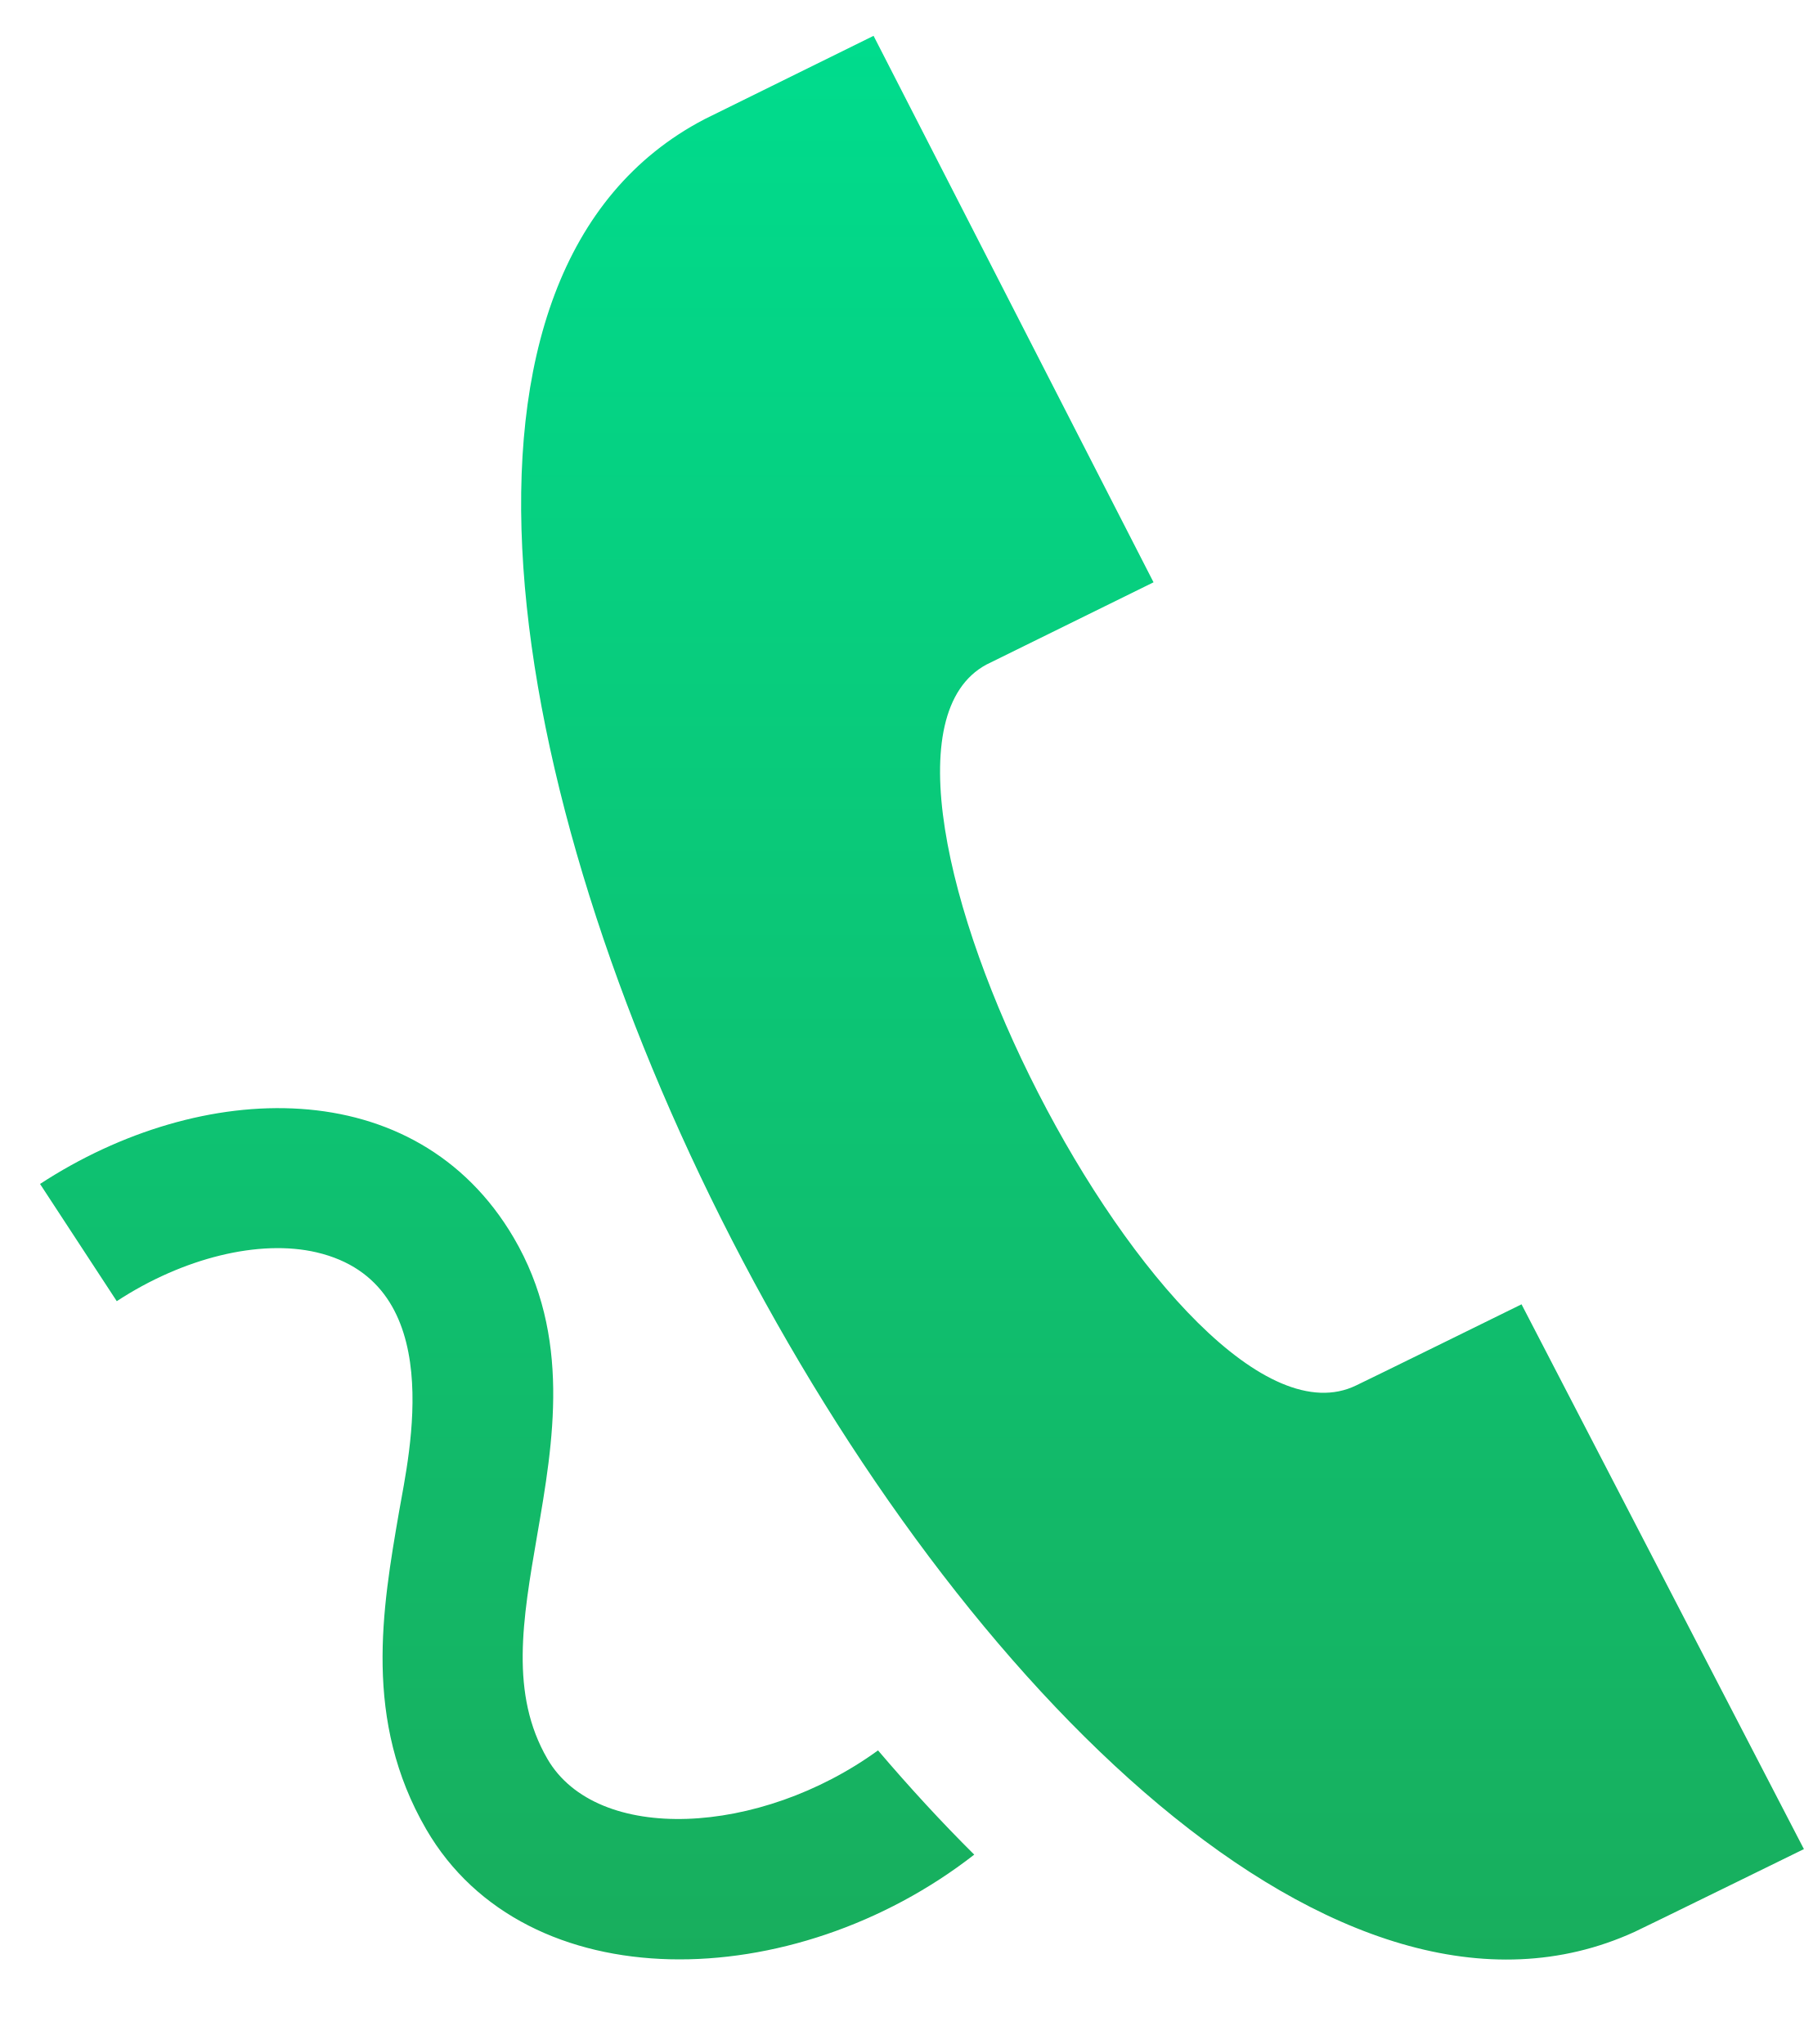
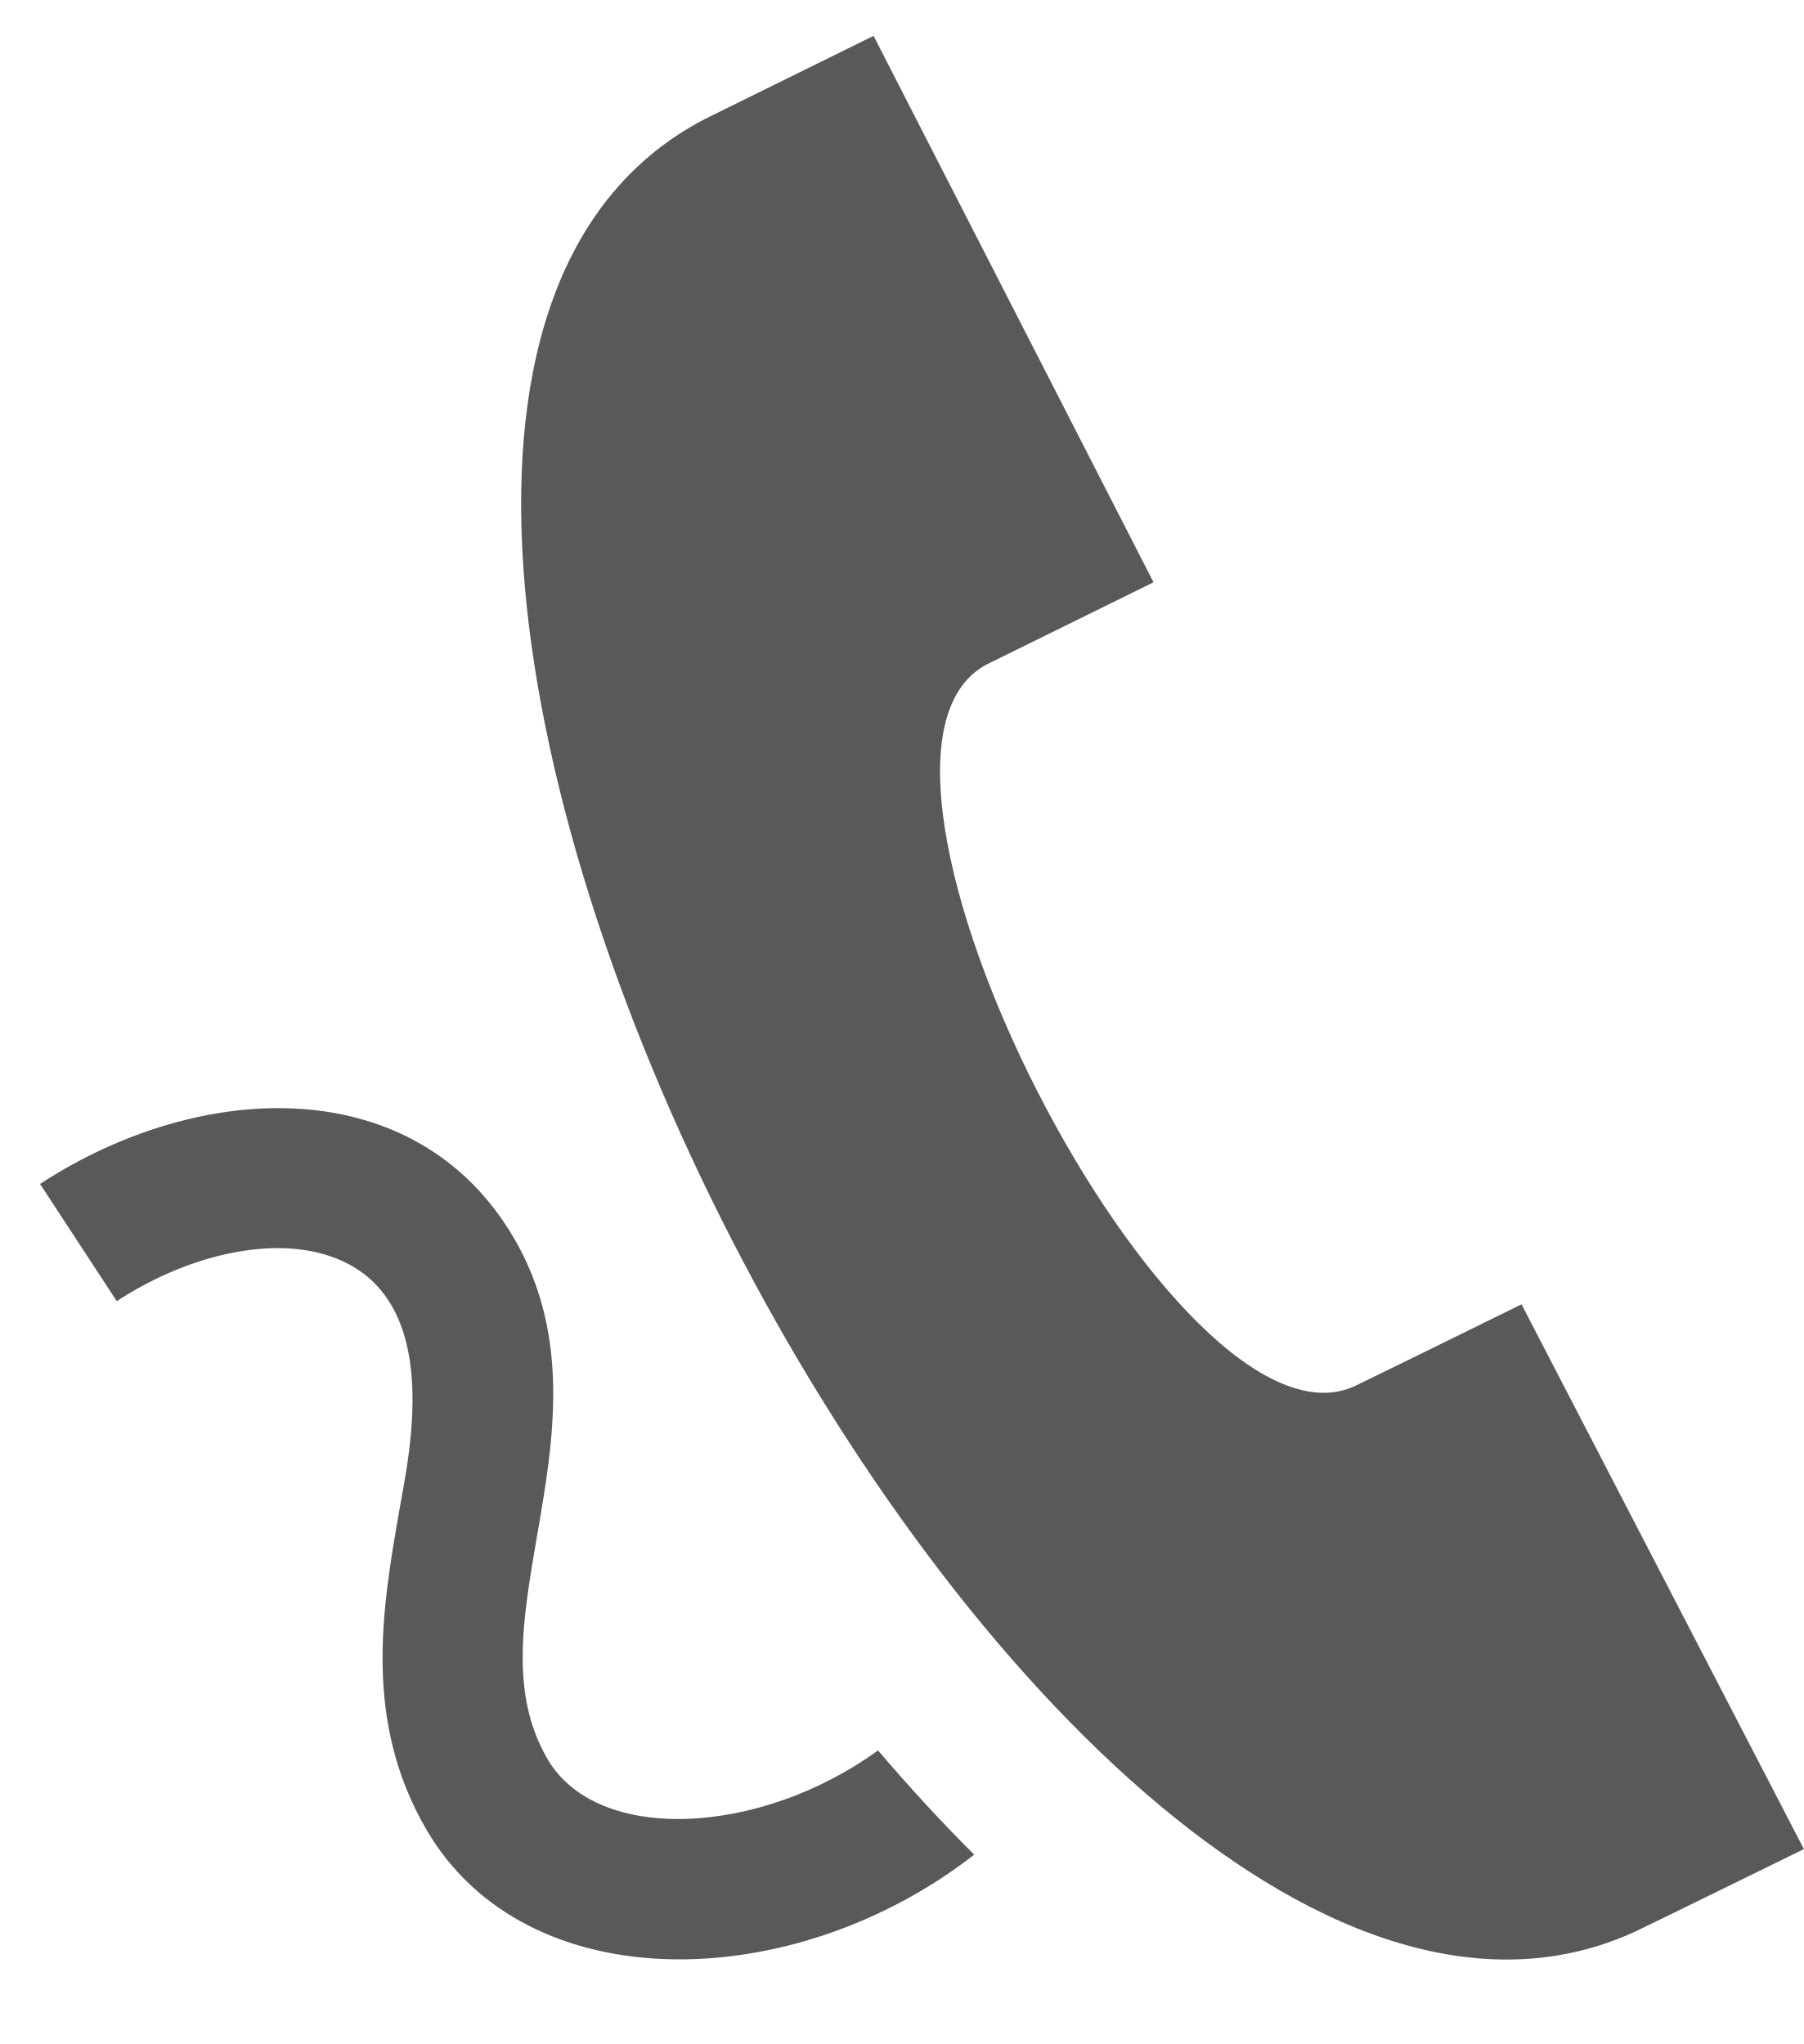
<svg xmlns="http://www.w3.org/2000/svg" width="15" height="17" viewBox="0 0 15 17" fill="none">
-   <path d="M13.593 16.067C8.682 18.312 1.059 3.494 5.859 0.991L7.264 0.298L9.592 4.843L8.203 5.527C6.744 6.309 9.783 12.246 11.276 11.523C11.337 11.495 12.647 10.851 12.652 10.848L15 15.379C14.995 15.381 13.674 16.03 13.593 16.067ZM7.301 14.558C6.317 15.273 4.964 15.338 4.552 14.629C4.239 14.089 4.345 13.476 4.467 12.767C4.601 11.992 4.753 11.114 4.271 10.293C3.458 8.909 1.673 8.971 0.333 9.847L0.971 10.822C1.523 10.46 2.16 10.305 2.633 10.416C3.735 10.675 3.4 12.1 3.319 12.569C3.178 13.384 3.019 14.309 3.544 15.214C4.373 16.643 6.597 16.598 8.101 15.425C7.827 15.153 7.561 14.863 7.301 14.558Z" fill="url(#paint0_linear_121_217)" />
-   <defs>
-     <linearGradient id="paint0_linear_121_217" x1="7.667" y1="0.298" x2="7.667" y2="16.298" gradientUnits="userSpaceOnUse">
-       <stop stop-color="#00DC8D" />
-       <stop offset="1" stop-color="#18AE5D" />
-     </linearGradient>
-   </defs>
+   <path d="M13.593 16.067C8.682 18.312 1.059 3.494 5.859 0.991L7.264 0.298L9.592 4.843L8.203 5.527C6.744 6.309 9.783 12.246 11.276 11.523C11.337 11.495 12.647 10.851 12.652 10.848L15 15.379C14.995 15.381 13.674 16.03 13.593 16.067ZM7.301 14.558C6.317 15.273 4.964 15.338 4.552 14.629C4.239 14.089 4.345 13.476 4.467 12.767C4.601 11.992 4.753 11.114 4.271 10.293C3.458 8.909 1.673 8.971 0.333 9.847L0.971 10.822C1.523 10.46 2.16 10.305 2.633 10.416C3.735 10.675 3.4 12.1 3.319 12.569C3.178 13.384 3.019 14.309 3.544 15.214C4.373 16.643 6.597 16.598 8.101 15.425C7.827 15.153 7.561 14.863 7.301 14.558Z" fill="black" fill-opacity="0.65" />
</svg>
